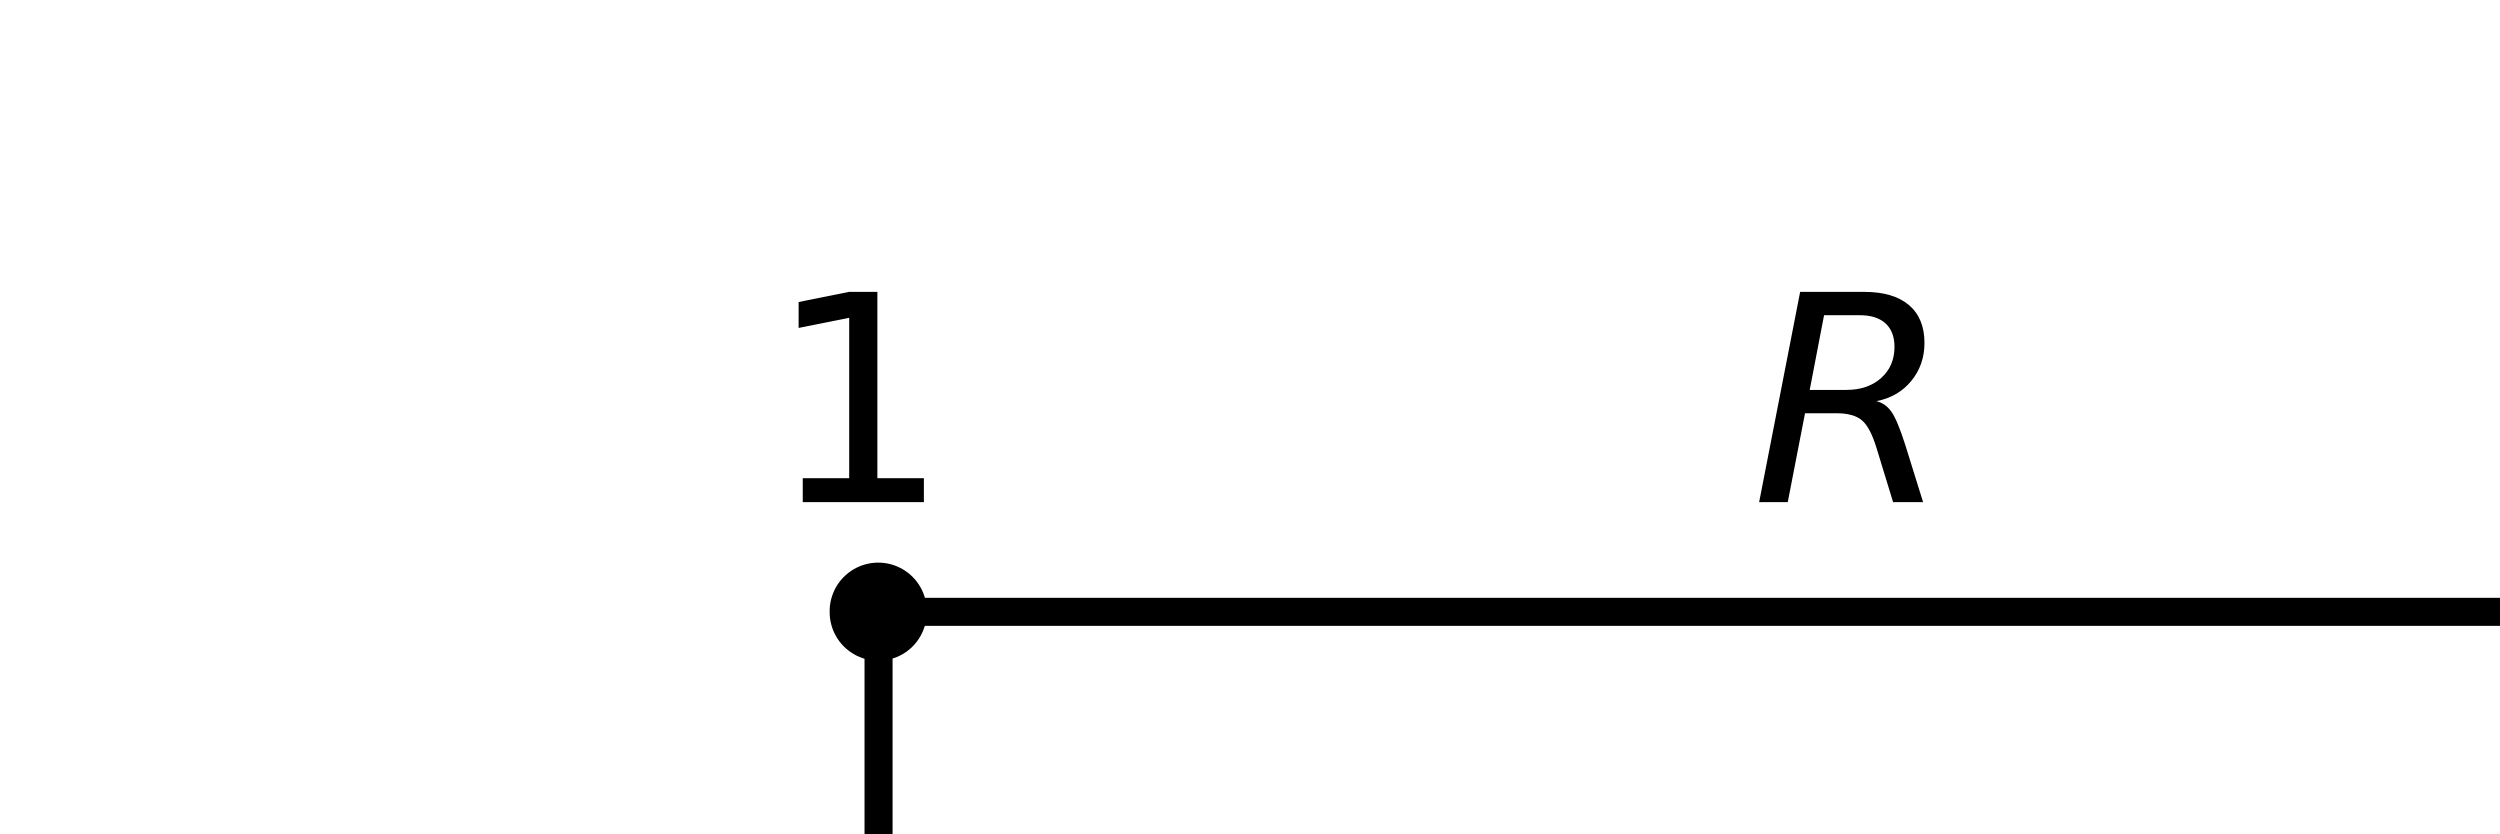
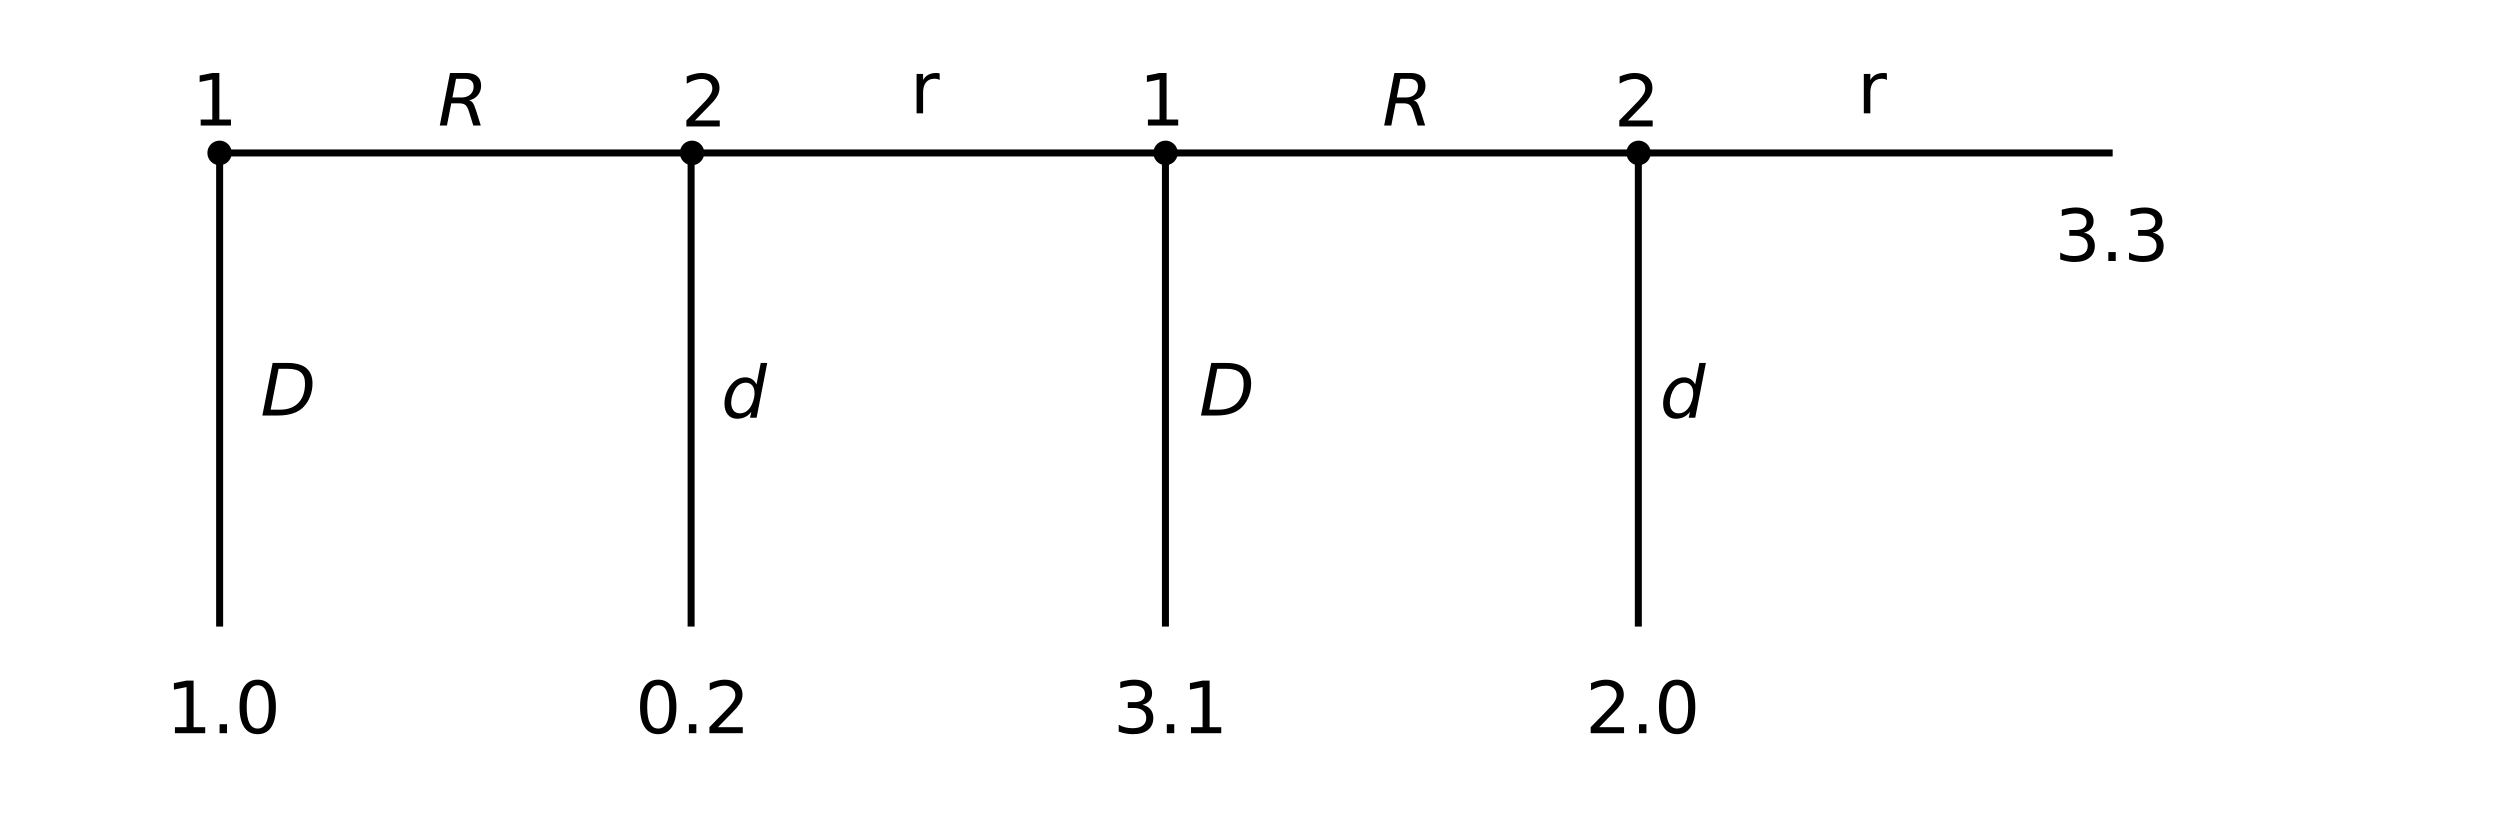
- <svg xmlns="http://www.w3.org/2000/svg" xmlns:xlink="http://www.w3.org/1999/xlink" width="624" height="208" id="svg2" version="1.0">
+ <svg xmlns="http://www.w3.org/2000/svg" xmlns:xlink="http://www.w3.org/1999/xlink" width="2496" height="832" id="svg2" version="1.0">
  <defs id="defs4" />
  <g id="layer1">
    <path style="fill:none;fill-opacity:0.75;fill-rule:evenodd;stroke:black;stroke-width:7;stroke-linecap:butt;stroke-linejoin:miter;stroke-opacity:1;stroke-miterlimit:4;stroke-dasharray:none" d="M 219.286,625.571 L 219.286,152.714 L 2109.286,152.714" id="path2770" />
    <path style="fill:none;fill-opacity:0.75;fill-rule:evenodd;stroke:black;stroke-width:7;stroke-linecap:butt;stroke-linejoin:miter;stroke-opacity:1;stroke-miterlimit:4;stroke-dasharray:none" d="M 690,625.571 L 690,152.714" id="path3657" />
    <use x="0" y="0" xlink:href="#path3657" id="use3659" transform="translate(473.5714,0)" width="2496" height="832" />
    <use x="0" y="0" xlink:href="#use3659" id="use3661" transform="translate(472.1429,0)" width="2496" height="832" />
    <text xml:space="preserve" style="font-size:72px;font-style:normal;font-variant:normal;font-weight:normal;font-stretch:normal;text-align:start;line-height:125%;writing-mode:lr-tb;text-anchor:start;fill:black;fill-opacity:1;stroke:none;stroke-width:1px;stroke-linecap:butt;stroke-linejoin:miter;stroke-opacity:1;font-family:Bitstream Vera Sans" x="165.714" y="732" id="text3663">
      <tspan id="tspan3665" x="165.714" y="732">1.0</tspan>
    </text>
    <text xml:space="preserve" style="font-size:72px;font-style:normal;font-variant:normal;font-weight:normal;font-stretch:normal;text-align:start;line-height:125%;writing-mode:lr-tb;text-anchor:start;fill:black;fill-opacity:1;stroke:none;stroke-width:1px;stroke-linecap:butt;stroke-linejoin:miter;stroke-opacity:1;font-family:Bitstream Vera Sans" x="634.286" y="732" id="text3667">
      <tspan id="tspan3669" x="634.286" y="732">0.2</tspan>
    </text>
    <text xml:space="preserve" style="font-size:72px;font-style:normal;font-variant:normal;font-weight:normal;font-stretch:normal;text-align:start;line-height:125%;writing-mode:lr-tb;text-anchor:start;fill:black;fill-opacity:1;stroke:none;stroke-width:1px;stroke-linecap:butt;stroke-linejoin:miter;stroke-opacity:1;font-family:Bitstream Vera Sans" x="1111.429" y="732" id="text3671">
      <tspan id="tspan3673" x="1111.429" y="732">3.1</tspan>
    </text>
    <text xml:space="preserve" style="font-size:72px;font-style:normal;font-variant:normal;font-weight:normal;font-stretch:normal;text-align:start;line-height:125%;writing-mode:lr-tb;text-anchor:start;fill:black;fill-opacity:1;stroke:none;stroke-width:1px;stroke-linecap:butt;stroke-linejoin:miter;stroke-opacity:1;font-family:Bitstream Vera Sans" x="1582.857" y="732" id="text3675">
      <tspan id="tspan3677" x="1582.857" y="732">2.0</tspan>
    </text>
    <text xml:space="preserve" style="font-size:72px;font-style:normal;font-variant:normal;font-weight:normal;font-stretch:normal;text-align:start;line-height:125%;writing-mode:lr-tb;text-anchor:start;fill:black;fill-opacity:1;stroke:none;stroke-width:1px;stroke-linecap:butt;stroke-linejoin:miter;stroke-opacity:1;font-family:Bitstream Vera Sans" x="2051.428" y="260.571" id="text3679">
      <tspan id="tspan3681" x="2051.428" y="260.571">3.3</tspan>
    </text>
    <text xml:space="preserve" style="font-size:72;font-style:italic;font-variant:normal;font-weight:normal;font-stretch:normal;text-align:start;line-height:125%;writing-mode:lr-tb;text-anchor:start;fill:black;fill-opacity:1;stroke:none;stroke-width:1px;stroke-linecap:butt;stroke-linejoin:miter;stroke-opacity:1;font-family:Bitstream Vera Sans" x="260" y="414.857" id="text3683">
      <tspan id="tspan3685" x="260" y="414.857">D</tspan>
    </text>
    <use x="0" y="0" xlink:href="#text3683" id="use3687" transform="translate(937.1429,0)" width="2496" height="832" />
    <text xml:space="preserve" style="font-size:72px;font-style:italic;font-variant:normal;font-weight:normal;font-stretch:normal;text-align:start;line-height:125%;writing-mode:lr-tb;text-anchor:start;fill:black;fill-opacity:1;stroke:none;stroke-width:1px;stroke-linecap:butt;stroke-linejoin:miter;stroke-opacity:1;font-family:Bitstream Vera Sans" x="720" y="417.072" id="text3689">
      <tspan id="tspan3691" x="720" y="417.072">d</tspan>
    </text>
    <use x="0" y="0" xlink:href="#text3689" id="use3693" transform="translate(937.1429,-3.164063e-7)" width="2496" height="832" />
    <text xml:space="preserve" style="font-size:72px;font-style:italic;font-variant:normal;font-weight:normal;font-stretch:normal;text-align:start;line-height:125%;writing-mode:lr-tb;text-anchor:start;fill:black;fill-opacity:1;stroke:none;stroke-width:1px;stroke-linecap:butt;stroke-linejoin:miter;stroke-opacity:1;font-family:Bitstream Vera Sans" x="437.143" y="125.336" id="text3695">
      <tspan id="tspan3697" x="437.143" y="125.336">R</tspan>
    </text>
    <use x="0" y="0" xlink:href="#text3695" id="use3699" transform="translate(942.8571,4.428571e-6)" width="2496" height="832" />
    <text xml:space="preserve" style="font-size:72px;font-style:normal;font-variant:normal;font-weight:normal;font-stretch:normal;text-align:start;line-height:125%;writing-mode:lr-tb;text-anchor:start;fill:black;fill-opacity:1;stroke:none;stroke-width:1px;stroke-linecap:butt;stroke-linejoin:miter;stroke-opacity:1;font-family:Bitstream Vera Sans" x="908.571" y="113.172" id="text3701">
      <tspan id="tspan3703" x="908.571" y="113.172">r</tspan>
    </text>
    <use x="0" y="0" xlink:href="#text3701" id="use3705" transform="translate(945.7143,4.428571e-6)" width="2496" height="832" />
    <text xml:space="preserve" style="font-size:72px;font-style:normal;font-variant:normal;font-weight:normal;font-stretch:normal;text-align:start;line-height:125%;writing-mode:lr-tb;text-anchor:start;fill:black;fill-opacity:1;stroke:none;stroke-width:1px;stroke-linecap:butt;stroke-linejoin:miter;stroke-opacity:1;font-family:Bitstream Vera Sans" x="191.429" y="125.336" id="text3707">
      <tspan id="tspan3709" x="191.429" y="125.336">1</tspan>
    </text>
    <text xml:space="preserve" style="font-size:72px;font-style:normal;font-variant:normal;font-weight:normal;font-stretch:normal;text-align:start;line-height:125%;writing-mode:lr-tb;text-anchor:start;fill:black;fill-opacity:1;stroke:none;stroke-width:1px;stroke-linecap:butt;stroke-linejoin:miter;stroke-opacity:1;font-family:Bitstream Vera Sans" x="680" y="126.286" id="text3711">
      <tspan id="tspan3713" x="680" y="126.286">2</tspan>
    </text>
    <use x="0" y="0" xlink:href="#text3707" id="use3715" transform="translate(945.7143,-5.714286e-7)" width="2496" height="832" />
    <use x="0" y="0" xlink:href="#text3711" id="use3717" transform="translate(931.4286,4.285714e-7)" width="2496" height="832" />
    <path style="opacity:1;fill:black;fill-opacity:1;stroke:none;stroke-width:7;stroke-linejoin:miter;stroke-miterlimit:4;stroke-dasharray:none;stroke-dashoffset:0;stroke-opacity:1" id="path3719" d="M 229.305 153.683 A 10.102 10.102 0 1 1  209.102,153.683 A 10.102 10.102 0 1 1  229.305 153.683 z" transform="matrix(1.2,0,0,1.2,-43.84062,-31.74666)" />
    <use x="0" y="0" xlink:href="#path3719" id="use4606" transform="translate(471.7412,0)" width="2496" height="832" />
    <use x="0" y="0" xlink:href="#use4606" id="use5493" transform="translate(472.7514,0)" width="2496" height="832" />
    <use x="0" y="0" xlink:href="#use5493" id="use5495" transform="translate(472.2463,0)" width="2496" height="832" />
  </g>
</svg>
